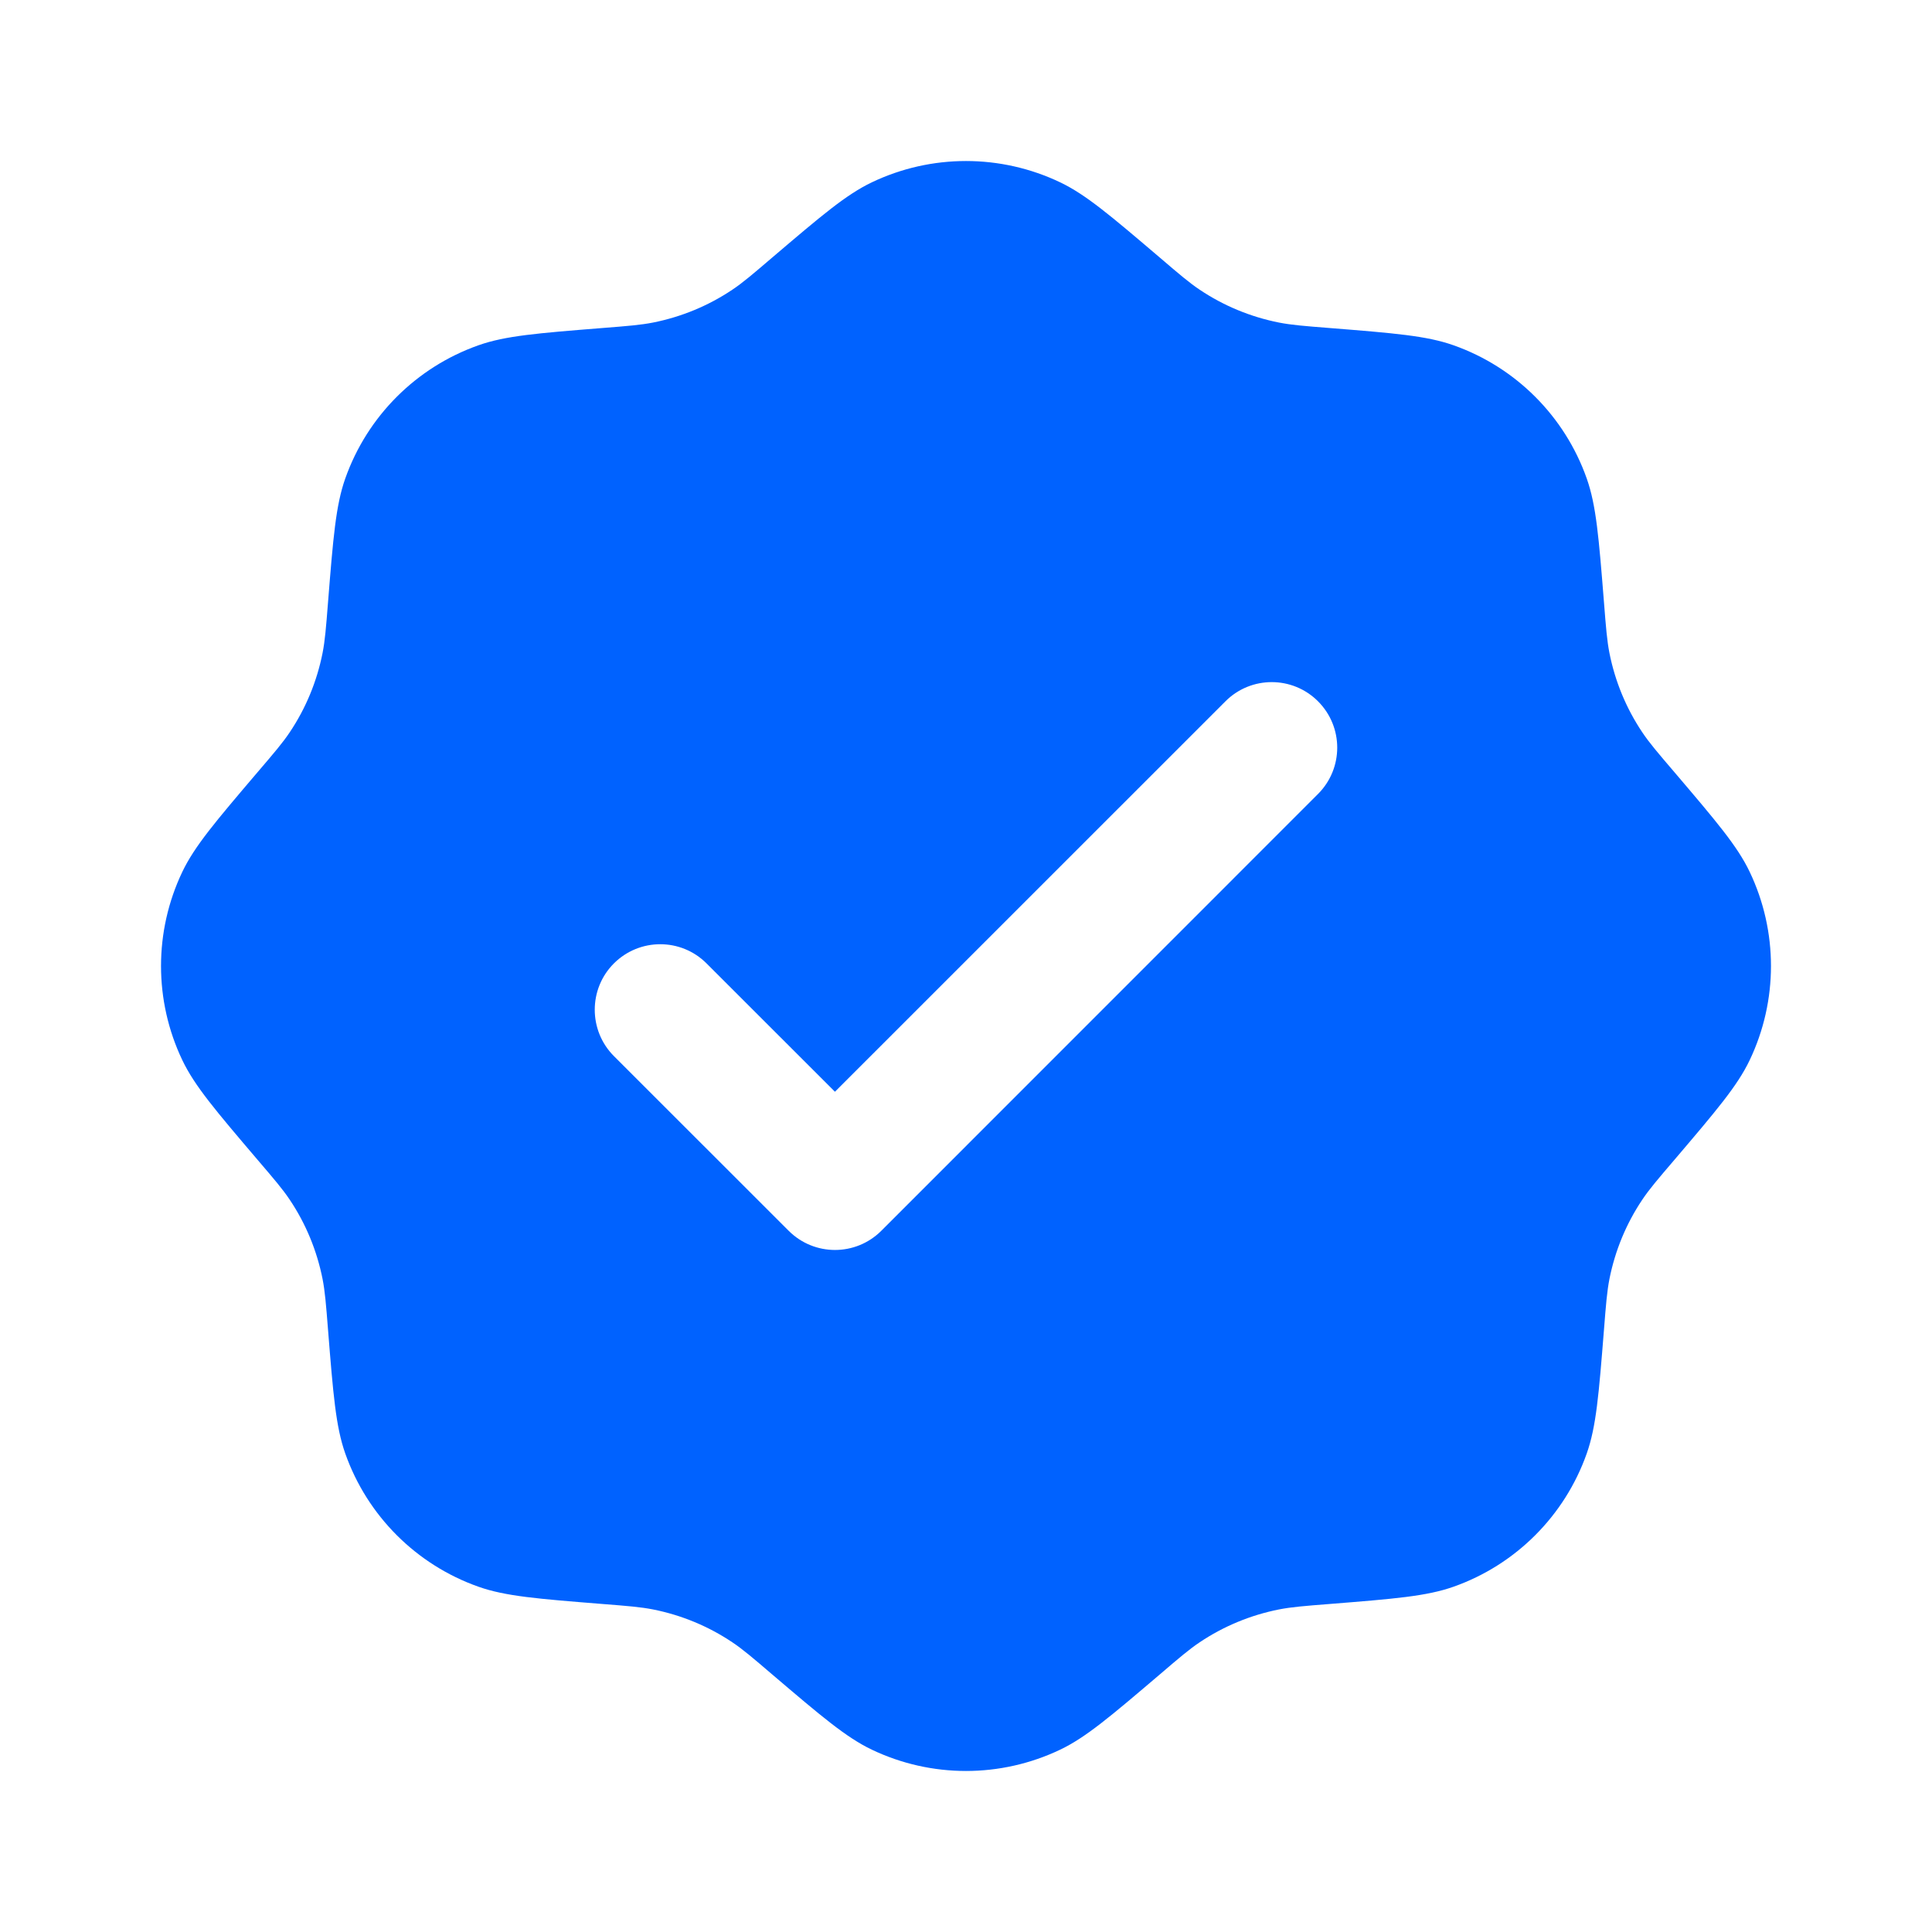
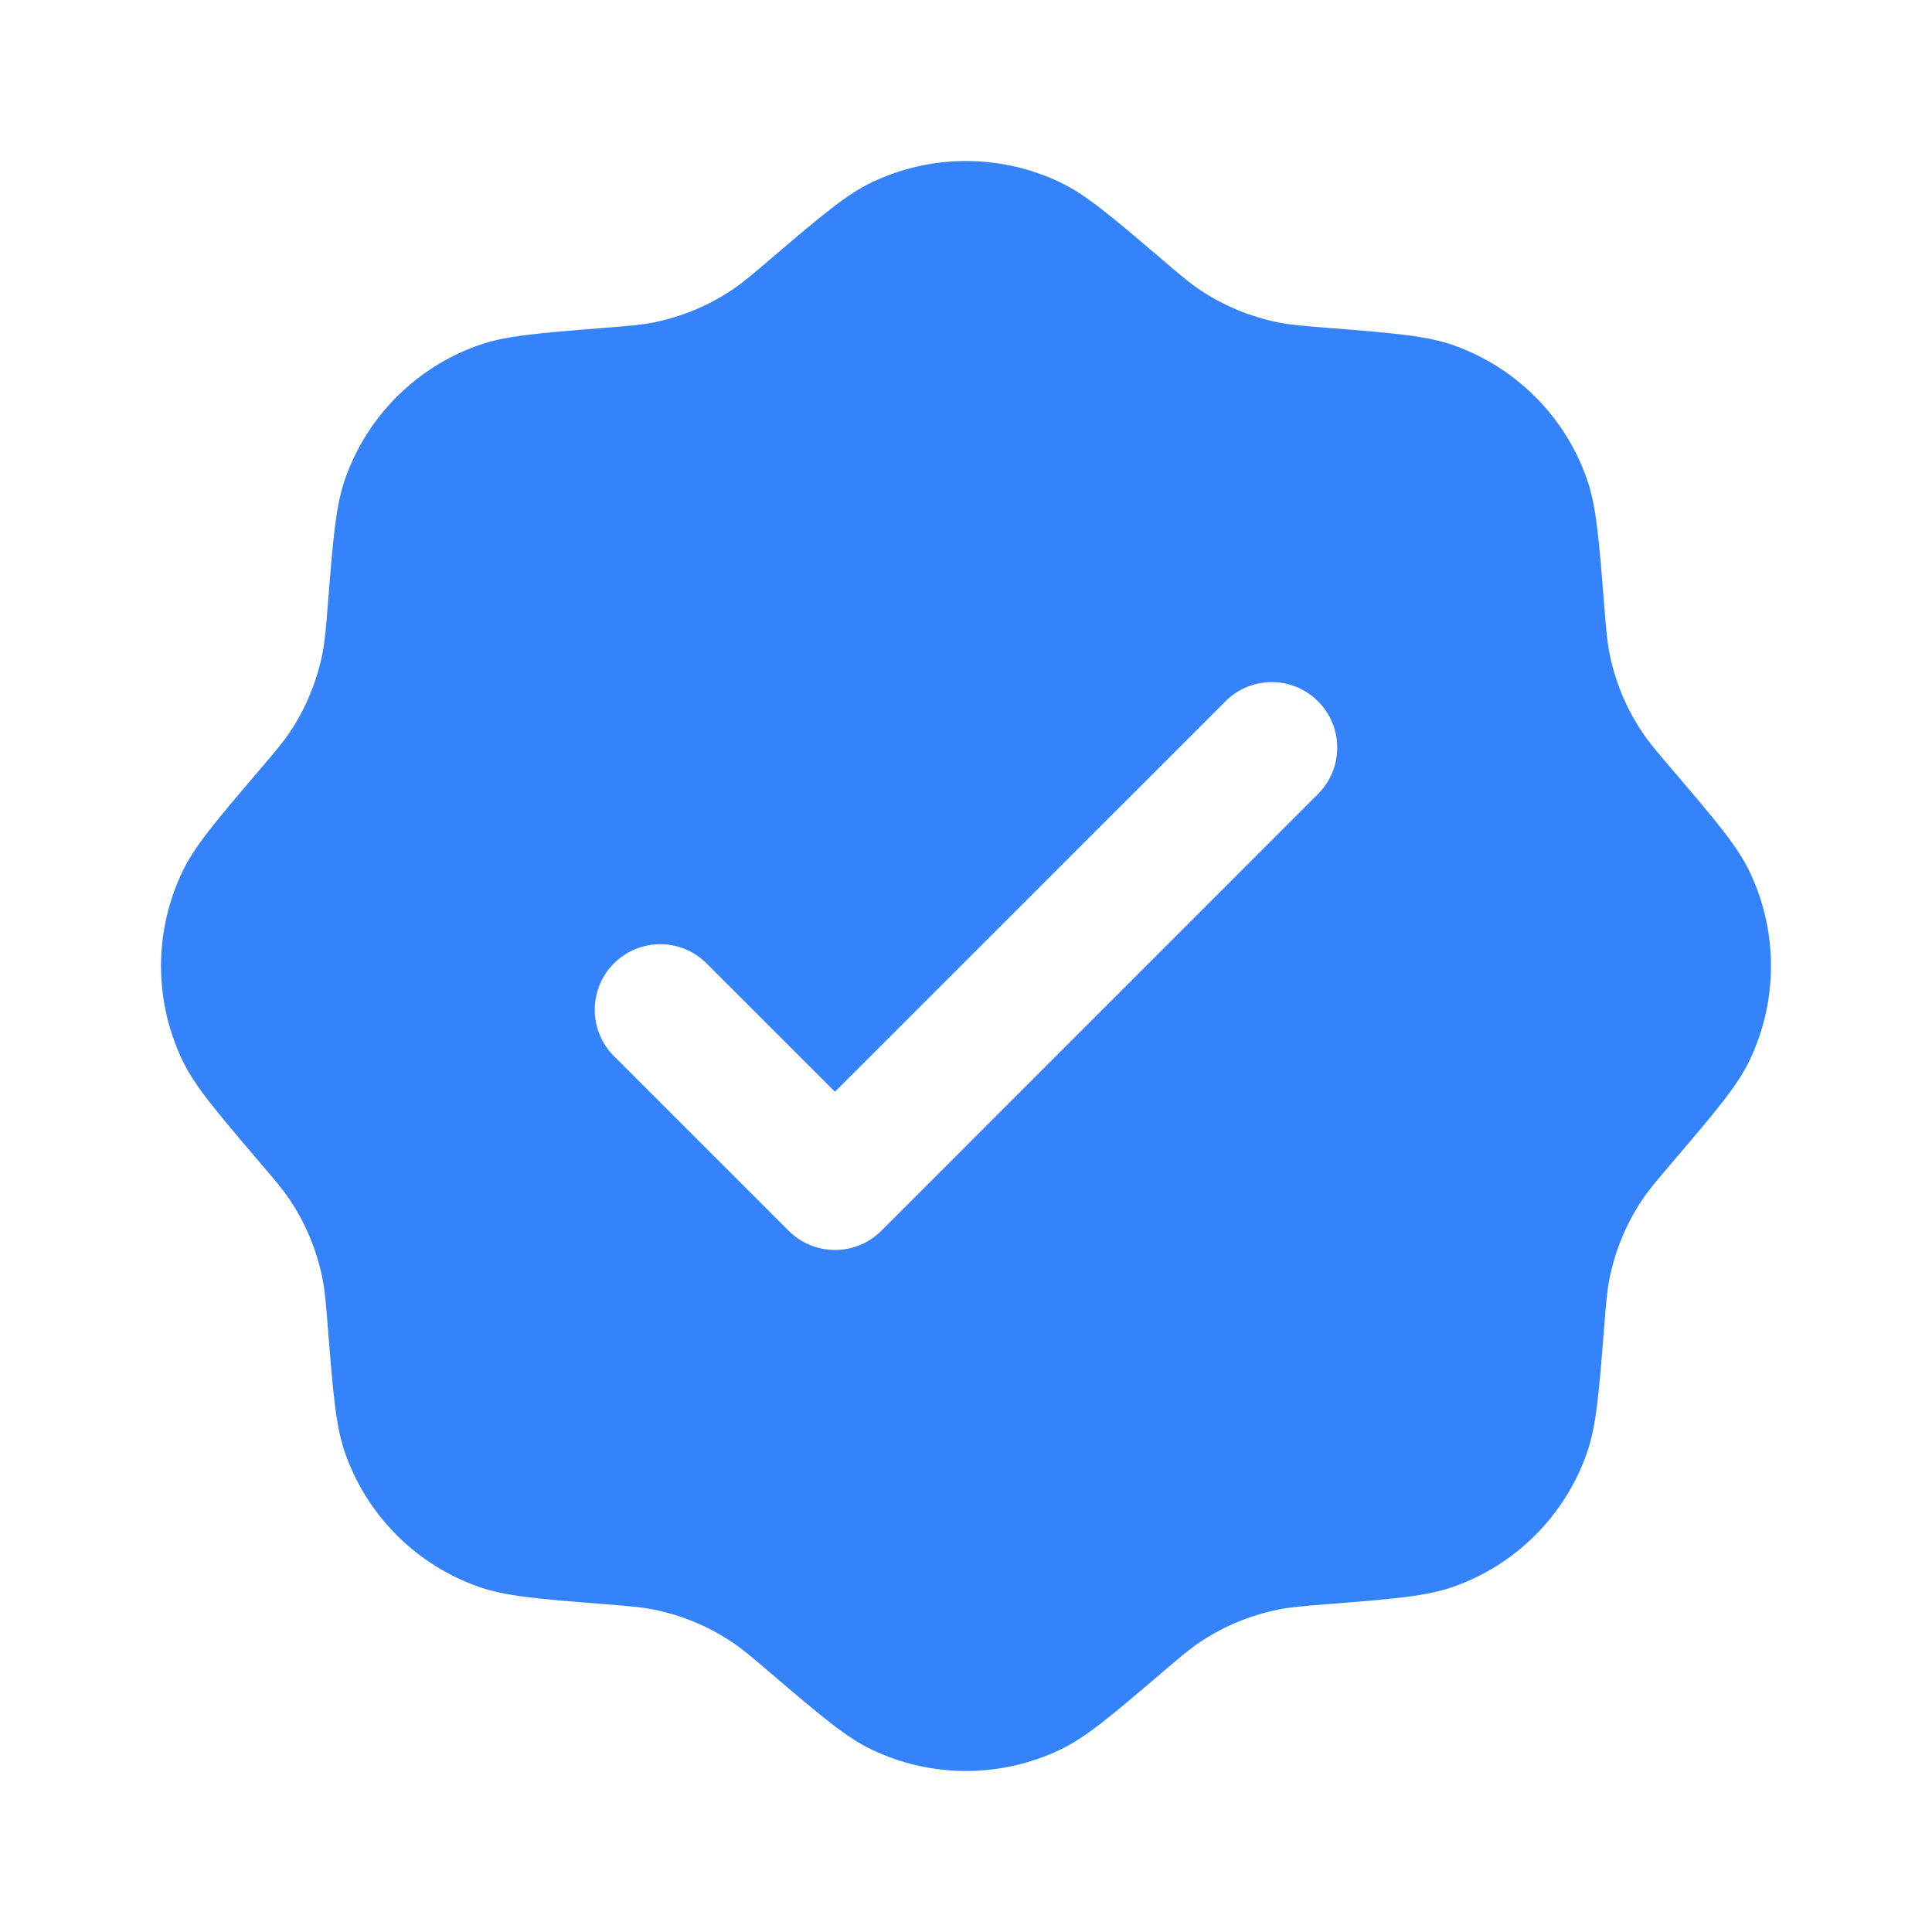
<svg xmlns="http://www.w3.org/2000/svg" width="800px" height="800px" viewBox="0 0 24 24" fill="none">
  <g id="SVGRepo_bgCarrier" stroke-width="0" />
  <g id="SVGRepo_tracerCarrier" stroke-linecap="round" stroke-linejoin="round" />
  <g id="SVGRepo_iconCarrier">
-     <path fill-rule="evenodd" clip-rule="evenodd" d="M9.592 3.2C9.349 3.408 9.227 3.512 9.097 3.599C8.799 3.799 8.464 3.937 8.112 4.007C7.959 4.037 7.799 4.05 7.48 4.075C6.679 4.139 6.278 4.171 5.944 4.289C5.171 4.562 4.562 5.171 4.289 5.944C4.171 6.278 4.139 6.679 4.075 7.48C4.05 7.799 4.037 7.959 4.007 8.112C3.937 8.464 3.799 8.799 3.599 9.097C3.512 9.227 3.408 9.349 3.2 9.592C2.679 10.204 2.418 10.51 2.265 10.83C1.912 11.57 1.912 12.43 2.265 13.17C2.418 13.49 2.679 13.796 3.2 14.408C3.408 14.651 3.512 14.773 3.599 14.903C3.799 15.201 3.937 15.536 4.007 15.888C4.037 16.041 4.05 16.201 4.075 16.52C4.139 17.321 4.171 17.722 4.289 18.056C4.562 18.829 5.171 19.438 5.944 19.711C6.278 19.829 6.679 19.861 7.48 19.925C7.799 19.95 7.959 19.963 8.112 19.993C8.464 20.063 8.799 20.201 9.097 20.401C9.227 20.488 9.349 20.592 9.592 20.8C10.204 21.321 10.51 21.582 10.83 21.735C11.57 22.088 12.43 22.088 13.17 21.735C13.49 21.582 13.796 21.321 14.408 20.8C14.651 20.592 14.773 20.488 14.903 20.401C15.201 20.201 15.536 20.063 15.888 19.993C16.041 19.963 16.201 19.95 16.52 19.925C17.321 19.861 17.722 19.829 18.056 19.711C18.829 19.438 19.438 18.829 19.711 18.056C19.829 17.722 19.861 17.321 19.925 16.52C19.95 16.201 19.963 16.041 19.993 15.888C20.063 15.536 20.201 15.201 20.401 14.903C20.488 14.773 20.592 14.651 20.8 14.408C21.321 13.796 21.582 13.49 21.735 13.17C22.088 12.43 22.088 11.57 21.735 10.83C21.582 10.51 21.321 10.204 20.8 9.592C20.592 9.349 20.488 9.227 20.401 9.097C20.201 8.799 20.063 8.464 19.993 8.112C19.963 7.959 19.95 7.799 19.925 7.48C19.861 6.679 19.829 6.278 19.711 5.944C19.438 5.171 18.829 4.562 18.056 4.289C17.722 4.171 17.321 4.139 16.52 4.075C16.201 4.05 16.041 4.037 15.888 4.007C15.536 3.937 15.201 3.799 14.903 3.599C14.773 3.512 14.651 3.408 14.408 3.2C13.796 2.679 13.49 2.418 13.17 2.265C12.43 1.912 11.57 1.912 10.83 2.265C10.51 2.418 10.204 2.679 9.592 3.2ZM16.373 9.863C16.691 9.545 16.691 9.03 16.373 8.712C16.056 8.394 15.54 8.394 15.223 8.712L10.372 13.562L8.777 11.968C8.46 11.65 7.944 11.65 7.626 11.968C7.309 12.285 7.309 12.801 7.626 13.119L9.797 15.289C10.115 15.607 10.63 15.607 10.948 15.289L16.373 9.863Z" fill="#0062ff" />
+     <path fill-rule="evenodd" clip-rule="evenodd" d="M9.592 3.2C9.349 3.408 9.227 3.512 9.097 3.599C8.799 3.799 8.464 3.937 8.112 4.007C7.959 4.037 7.799 4.05 7.48 4.075C6.679 4.139 6.278 4.171 5.944 4.289C5.171 4.562 4.562 5.171 4.289 5.944C4.171 6.278 4.139 6.679 4.075 7.48C4.05 7.799 4.037 7.959 4.007 8.112C3.937 8.464 3.799 8.799 3.599 9.097C3.512 9.227 3.408 9.349 3.2 9.592C2.679 10.204 2.418 10.51 2.265 10.83C1.912 11.57 1.912 12.43 2.265 13.17C2.418 13.49 2.679 13.796 3.2 14.408C3.408 14.651 3.512 14.773 3.599 14.903C3.799 15.201 3.937 15.536 4.007 15.888C4.037 16.041 4.05 16.201 4.075 16.52C4.139 17.321 4.171 17.722 4.289 18.056C4.562 18.829 5.171 19.438 5.944 19.711C6.278 19.829 6.679 19.861 7.48 19.925C7.799 19.95 7.959 19.963 8.112 19.993C8.464 20.063 8.799 20.201 9.097 20.401C9.227 20.488 9.349 20.592 9.592 20.8C10.204 21.321 10.51 21.582 10.83 21.735C11.57 22.088 12.43 22.088 13.17 21.735C13.49 21.582 13.796 21.321 14.408 20.8C14.651 20.592 14.773 20.488 14.903 20.401C15.201 20.201 15.536 20.063 15.888 19.993C16.041 19.963 16.201 19.95 16.52 19.925C17.321 19.861 17.722 19.829 18.056 19.711C18.829 19.438 19.438 18.829 19.711 18.056C19.829 17.722 19.861 17.321 19.925 16.52C19.95 16.201 19.963 16.041 19.993 15.888C20.063 15.536 20.201 15.201 20.401 14.903C20.488 14.773 20.592 14.651 20.8 14.408C21.321 13.796 21.582 13.49 21.735 13.17C22.088 12.43 22.088 11.57 21.735 10.83C21.582 10.51 21.321 10.204 20.8 9.592C20.592 9.349 20.488 9.227 20.401 9.097C20.201 8.799 20.063 8.464 19.993 8.112C19.963 7.959 19.95 7.799 19.925 7.48C19.861 6.679 19.829 6.278 19.711 5.944C19.438 5.171 18.829 4.562 18.056 4.289C17.722 4.171 17.321 4.139 16.52 4.075C16.201 4.05 16.041 4.037 15.888 4.007C15.536 3.937 15.201 3.799 14.903 3.599C14.773 3.512 14.651 3.408 14.408 3.2C13.796 2.679 13.49 2.418 13.17 2.265C12.43 1.912 11.57 1.912 10.83 2.265C10.51 2.418 10.204 2.679 9.592 3.2ZM16.373 9.863C16.691 9.545 16.691 9.03 16.373 8.712C16.056 8.394 15.54 8.394 15.223 8.712L10.372 13.562L8.777 11.968C8.46 11.65 7.944 11.65 7.626 11.968C7.309 12.285 7.309 12.801 7.626 13.119L9.797 15.289C10.115 15.607 10.63 15.607 10.948 15.289L16.373 9.863Z" fill="#3483fa" />
  </g>
</svg>
